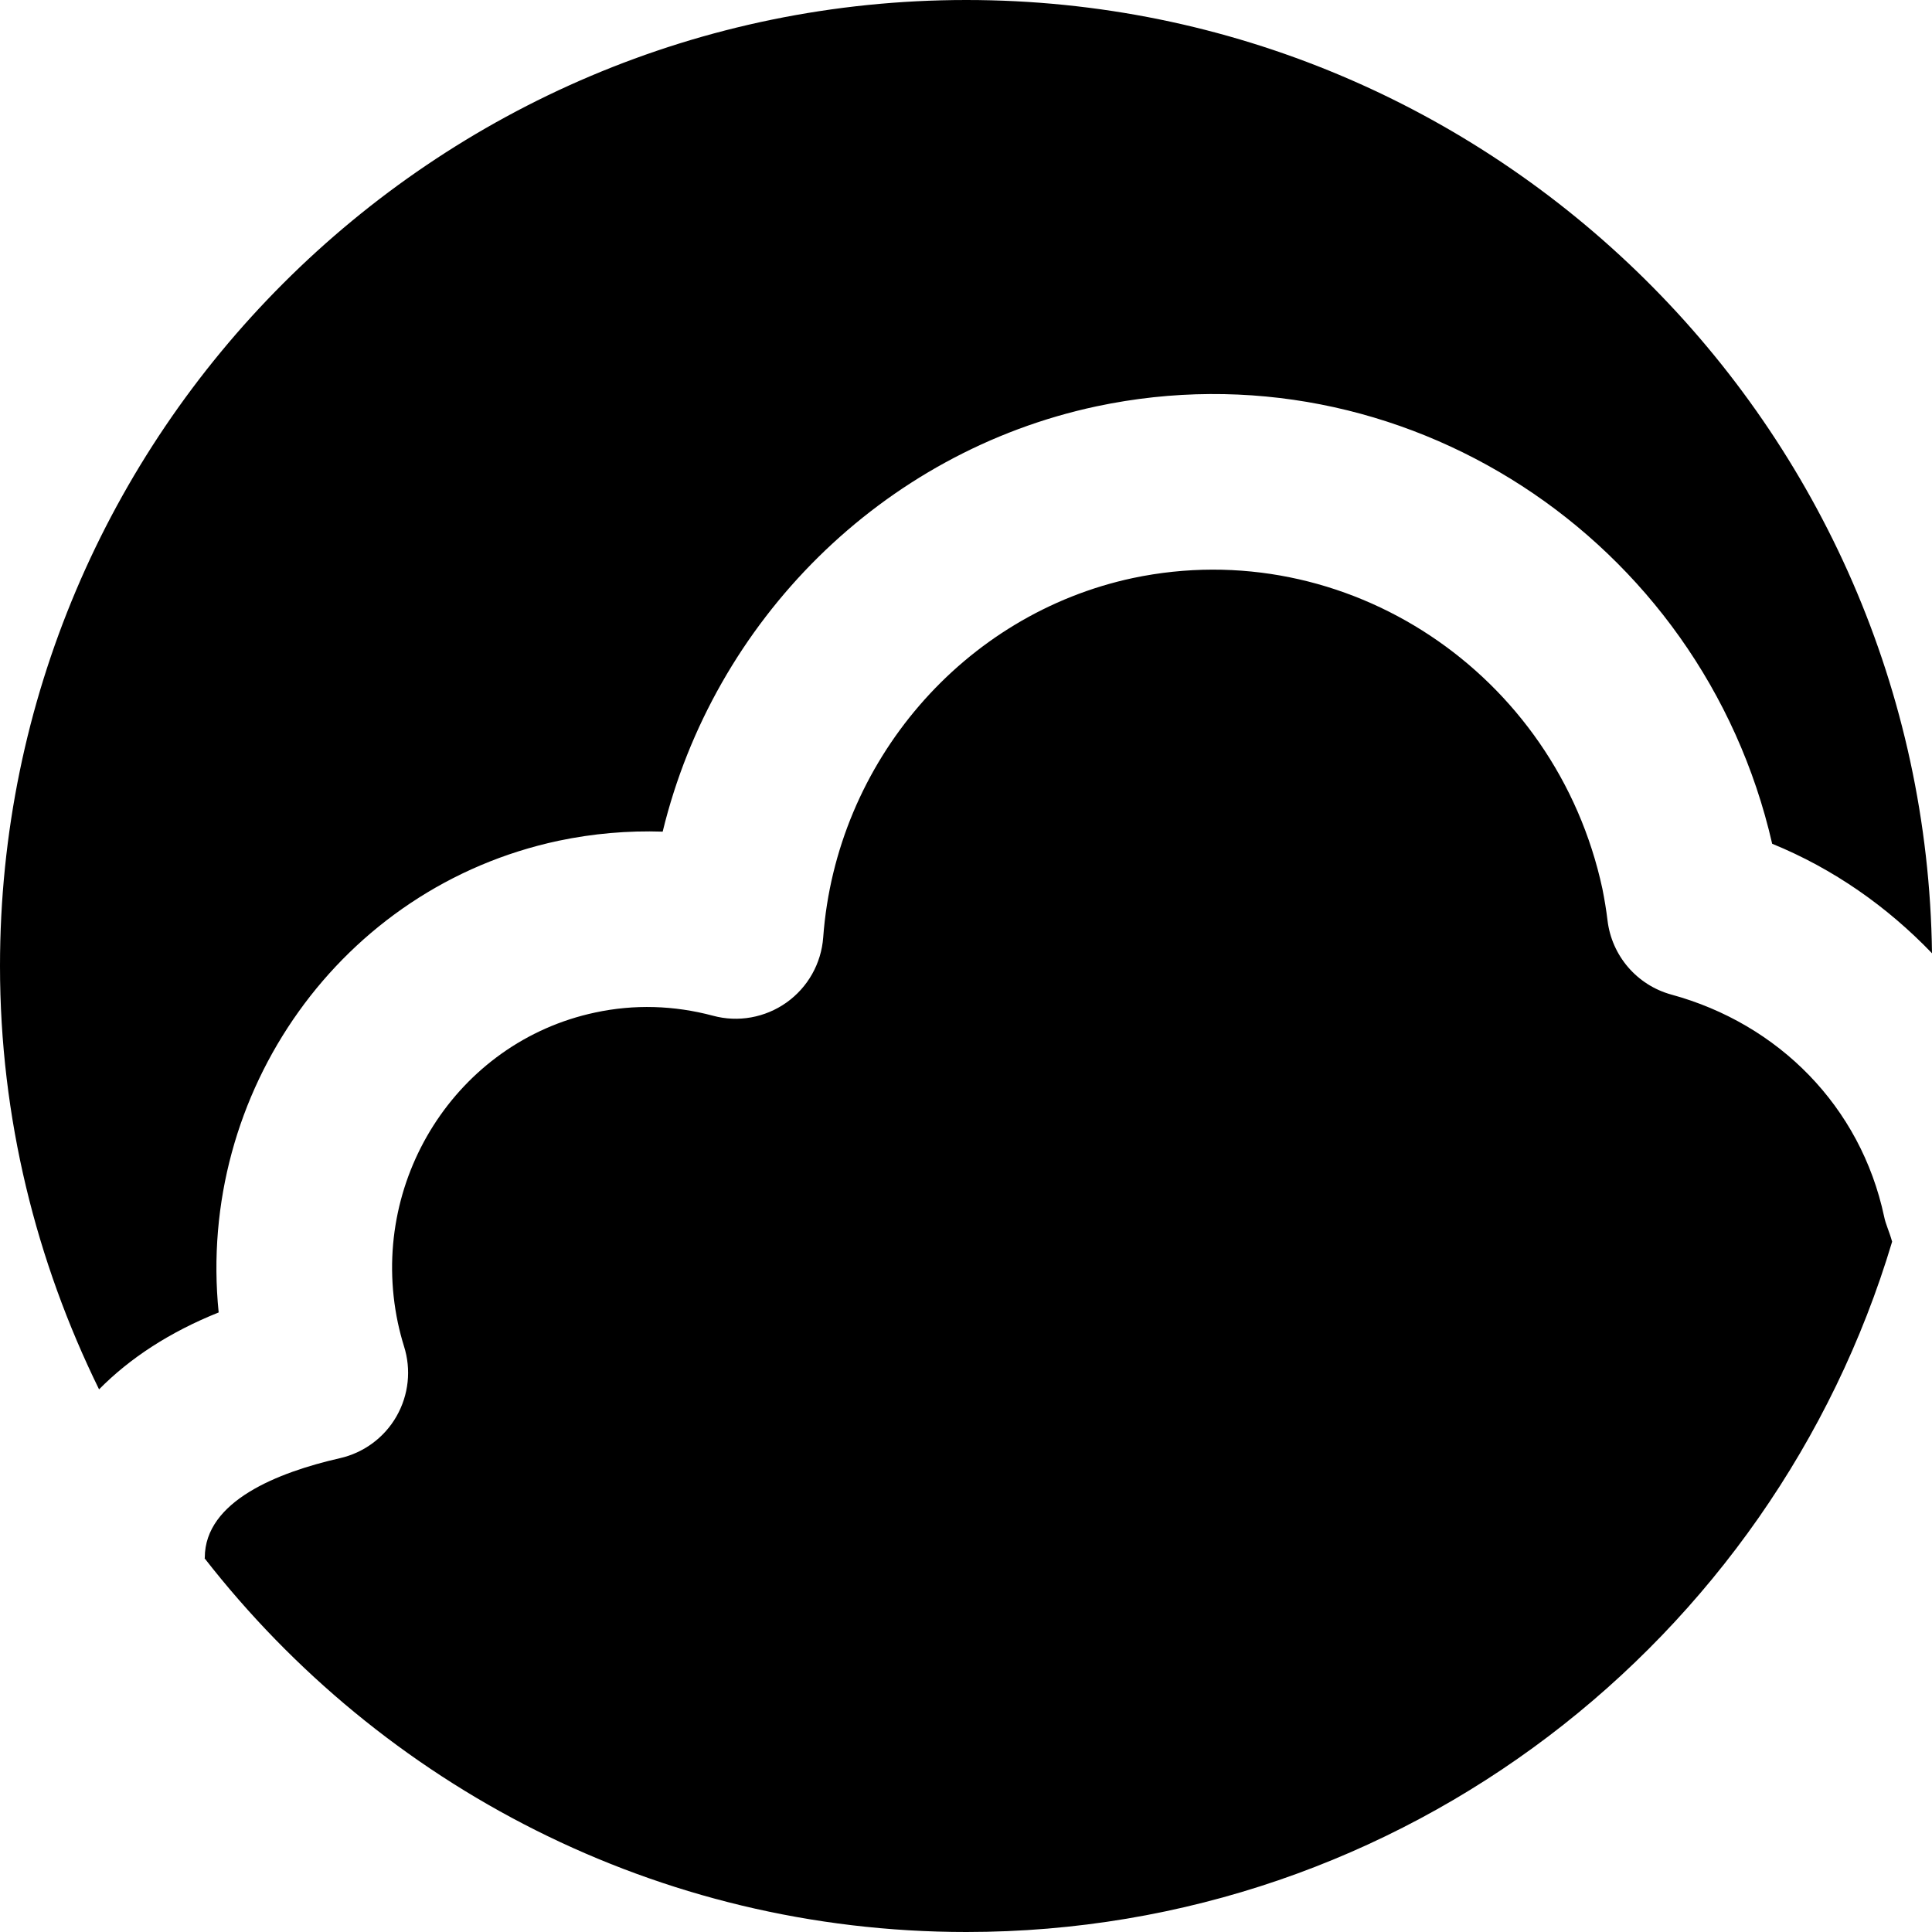
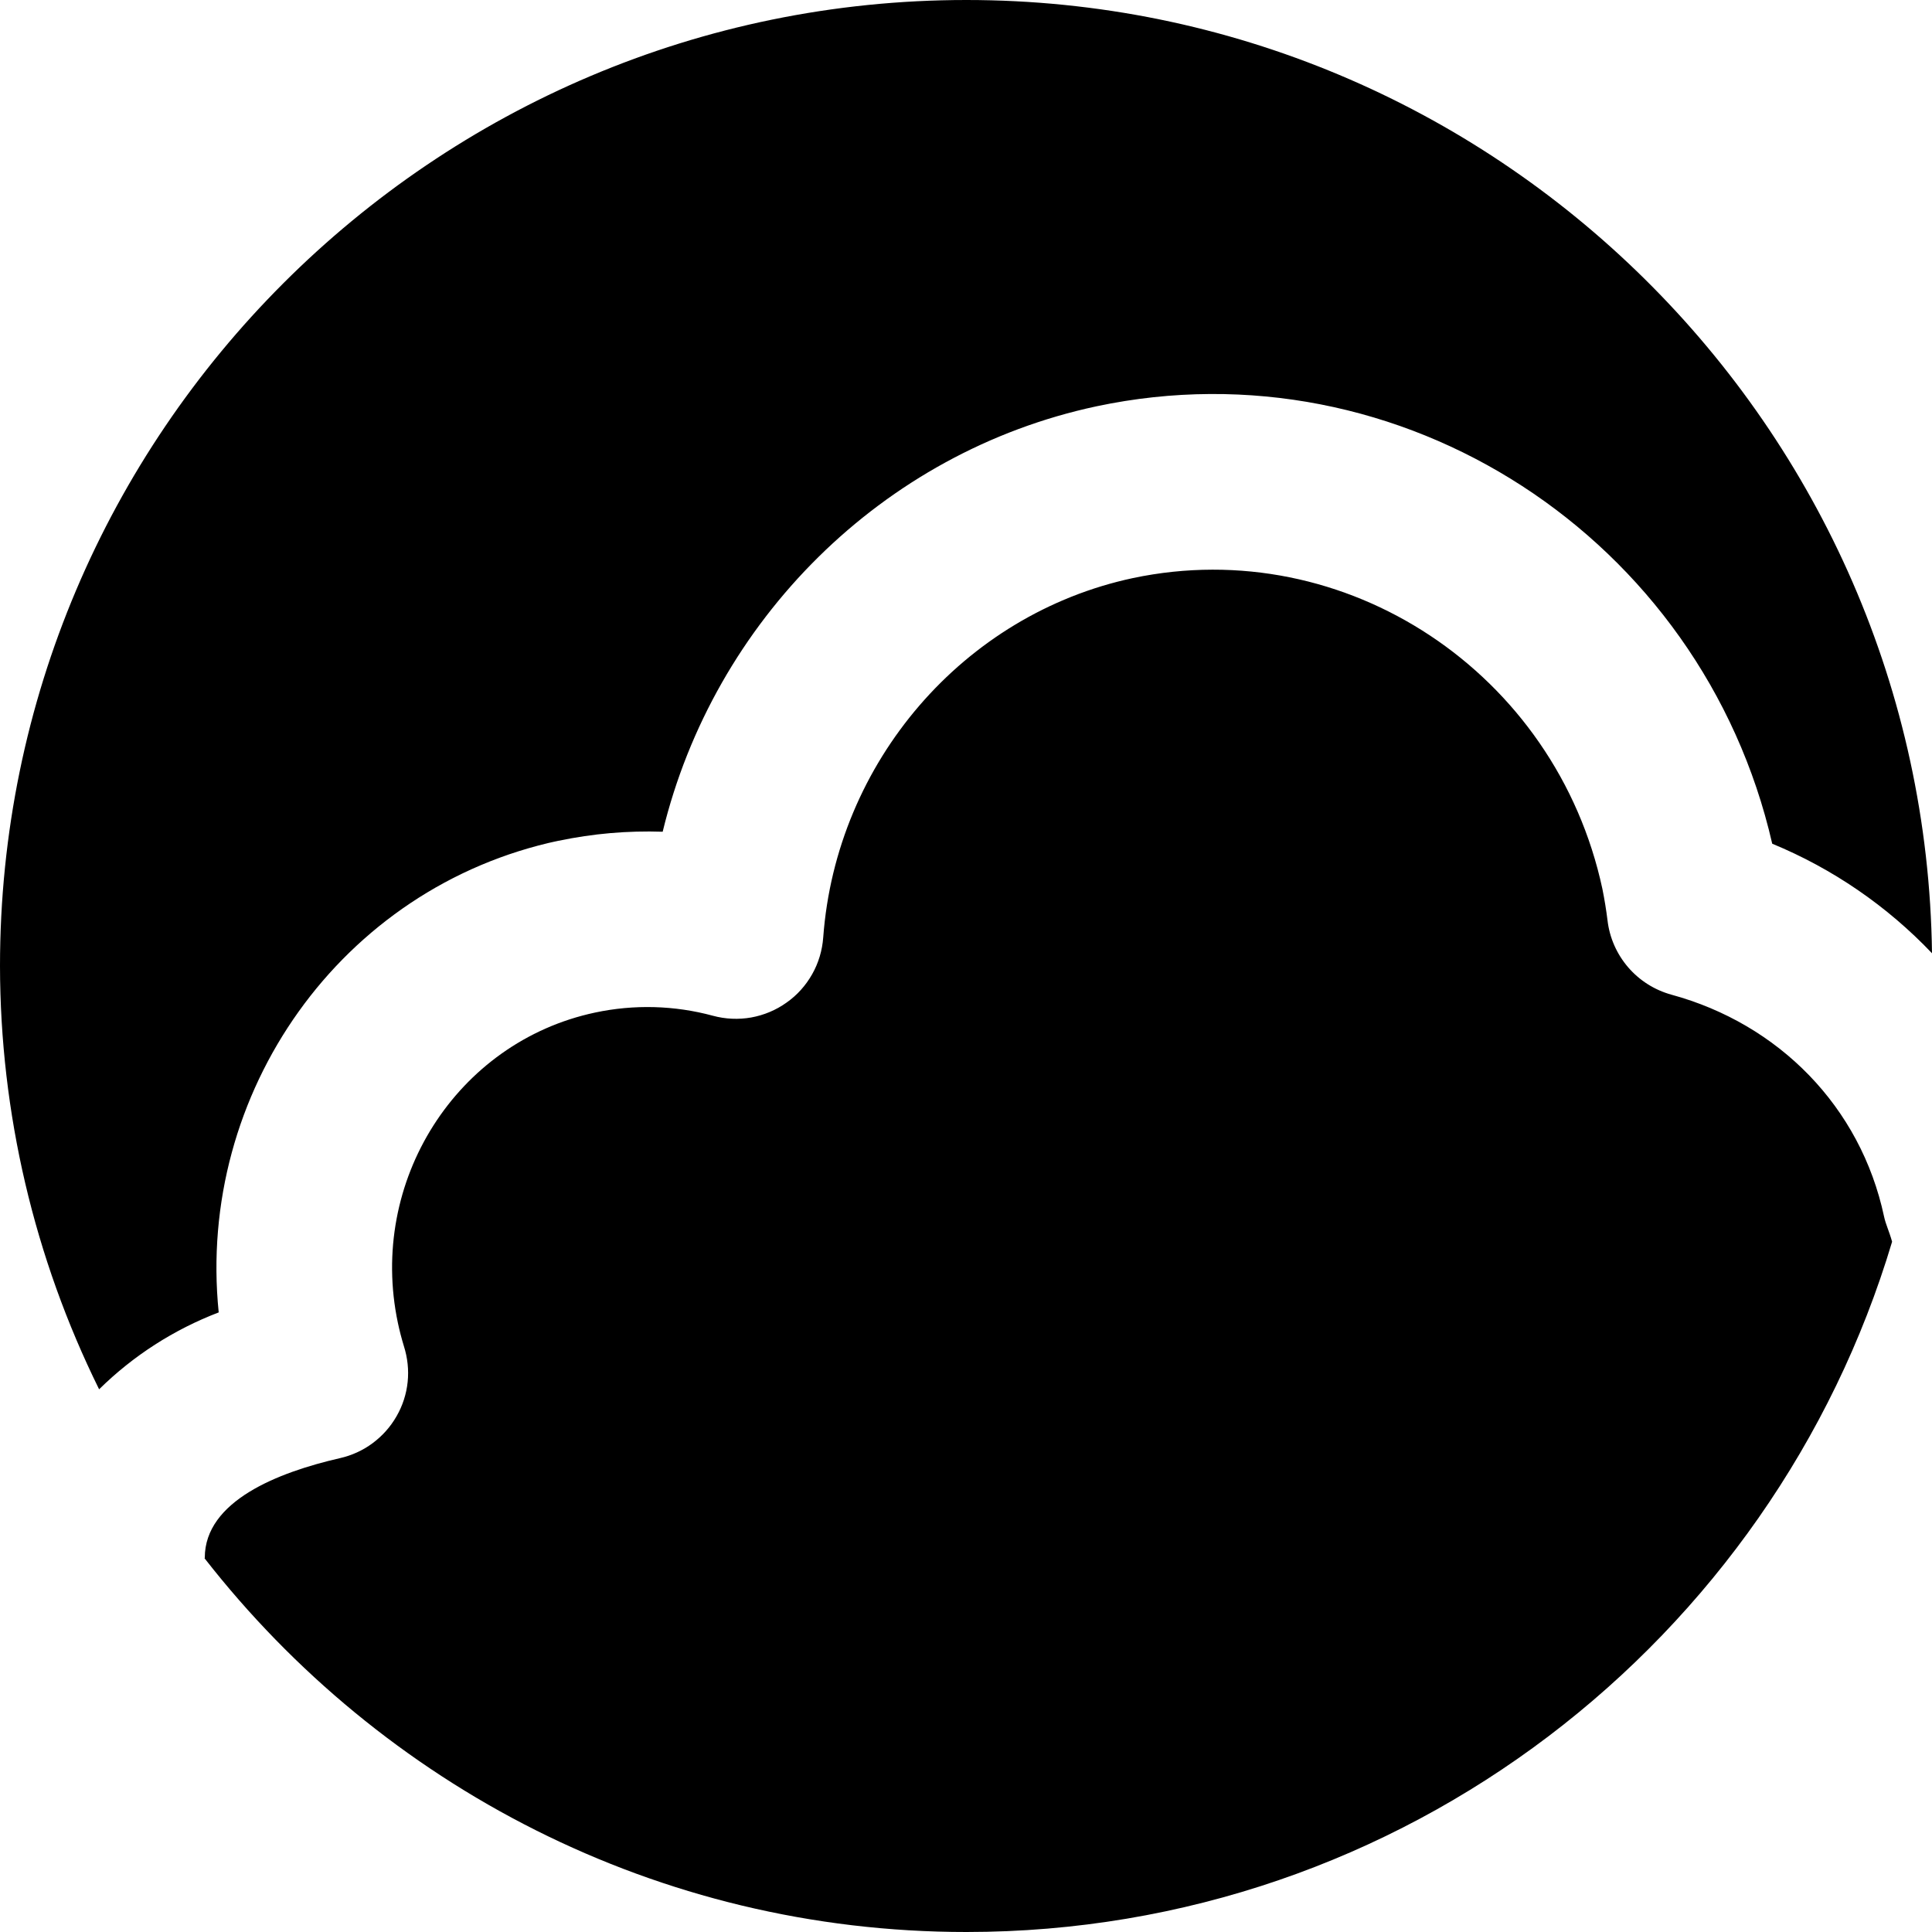
- <svg xmlns="http://www.w3.org/2000/svg" width="22" height="22" viewBox="0 0 22 22">
-   <path fill-rule="evenodd" clip-rule="evenodd" d="M6.36 9.574C3.881 10.102 2.237 12.445 2.49 14.945C1.931 15.169 1.477 15.467 1.128 15.821C0.413 14.363 0 12.731 0 11C0 4.935 4.936 0 11.004 0C17.022 0 21.922 4.857 22 10.855C21.49 10.324 20.878 9.893 20.18 9.608C19.381 6.122 15.951 3.892 12.486 4.627C10.042 5.148 8.129 7.07 7.546 9.47C7.151 9.457 6.754 9.491 6.36 9.574ZM19.034 11.326C20.252 11.659 21.188 12.599 21.455 13.854C21.473 13.943 21.51 14.012 21.546 14.139C20.189 18.679 15.98 22 11.004 22C7.48 22 4.344 20.329 2.33 17.745C2.33 17.742 2.332 17.74 2.332 17.737C2.332 17.092 3.168 16.765 3.869 16.605C4.141 16.544 4.377 16.37 4.515 16.128C4.654 15.885 4.685 15.596 4.6 15.329C4.573 15.242 4.55 15.153 4.531 15.065C4.19 13.452 5.199 11.866 6.776 11.53C7.222 11.434 7.675 11.448 8.118 11.566C8.404 11.644 8.712 11.589 8.956 11.416C9.199 11.243 9.352 10.972 9.374 10.674C9.521 8.676 10.973 6.993 12.902 6.582C15.325 6.072 17.717 7.659 18.247 10.122C18.271 10.243 18.291 10.363 18.305 10.48C18.353 10.884 18.641 11.219 19.034 11.326Z" fill="inherit" />
+ <svg xmlns="http://www.w3.org/2000/svg" width="20" height="20" viewBox="0 0 20 20">
+   <path d="M5.782 8.703C3.529 9.183 2.033 11.313 2.264 13.586C1.801 13.763 1.379 14.034 1.026 14.382C0.353 13.019 0.002 11.52 0 10C0 4.486 4.487 0 10.004 0C15.474 0 19.929 4.415 20 9.868C19.534 9.378 18.971 8.992 18.346 8.734C17.619 5.565 14.501 3.538 11.351 4.206C9.13 4.68 7.39 6.427 6.86 8.61C6.498 8.598 6.136 8.629 5.782 8.704V8.703ZM17.303 10.297C18.411 10.599 19.261 11.454 19.504 12.595C19.521 12.675 19.554 12.738 19.587 12.854C18.354 16.98 14.527 20 10.004 20C6.8 20 3.95 18.48 2.118 16.132L2.12 16.125C2.12 15.538 2.88 15.241 3.518 15.095C3.641 15.067 3.756 15.015 3.857 14.94C3.958 14.865 4.043 14.77 4.105 14.661C4.168 14.552 4.207 14.431 4.22 14.306C4.233 14.181 4.219 14.055 4.181 13.935C4.157 13.856 4.136 13.776 4.119 13.695C3.809 12.229 4.726 10.787 6.16 10.482C6.563 10.396 6.982 10.407 7.38 10.515C7.509 10.55 7.645 10.556 7.776 10.533C7.908 10.509 8.033 10.457 8.142 10.379C8.252 10.302 8.342 10.201 8.408 10.084C8.474 9.967 8.512 9.838 8.522 9.704C8.656 7.888 9.975 6.358 11.729 5.984C13.932 5.52 16.107 6.963 16.588 9.202C16.61 9.312 16.628 9.422 16.641 9.528C16.662 9.708 16.737 9.877 16.855 10.014C16.973 10.151 17.129 10.249 17.303 10.297V10.297Z" fill="inherit" />
</svg>
